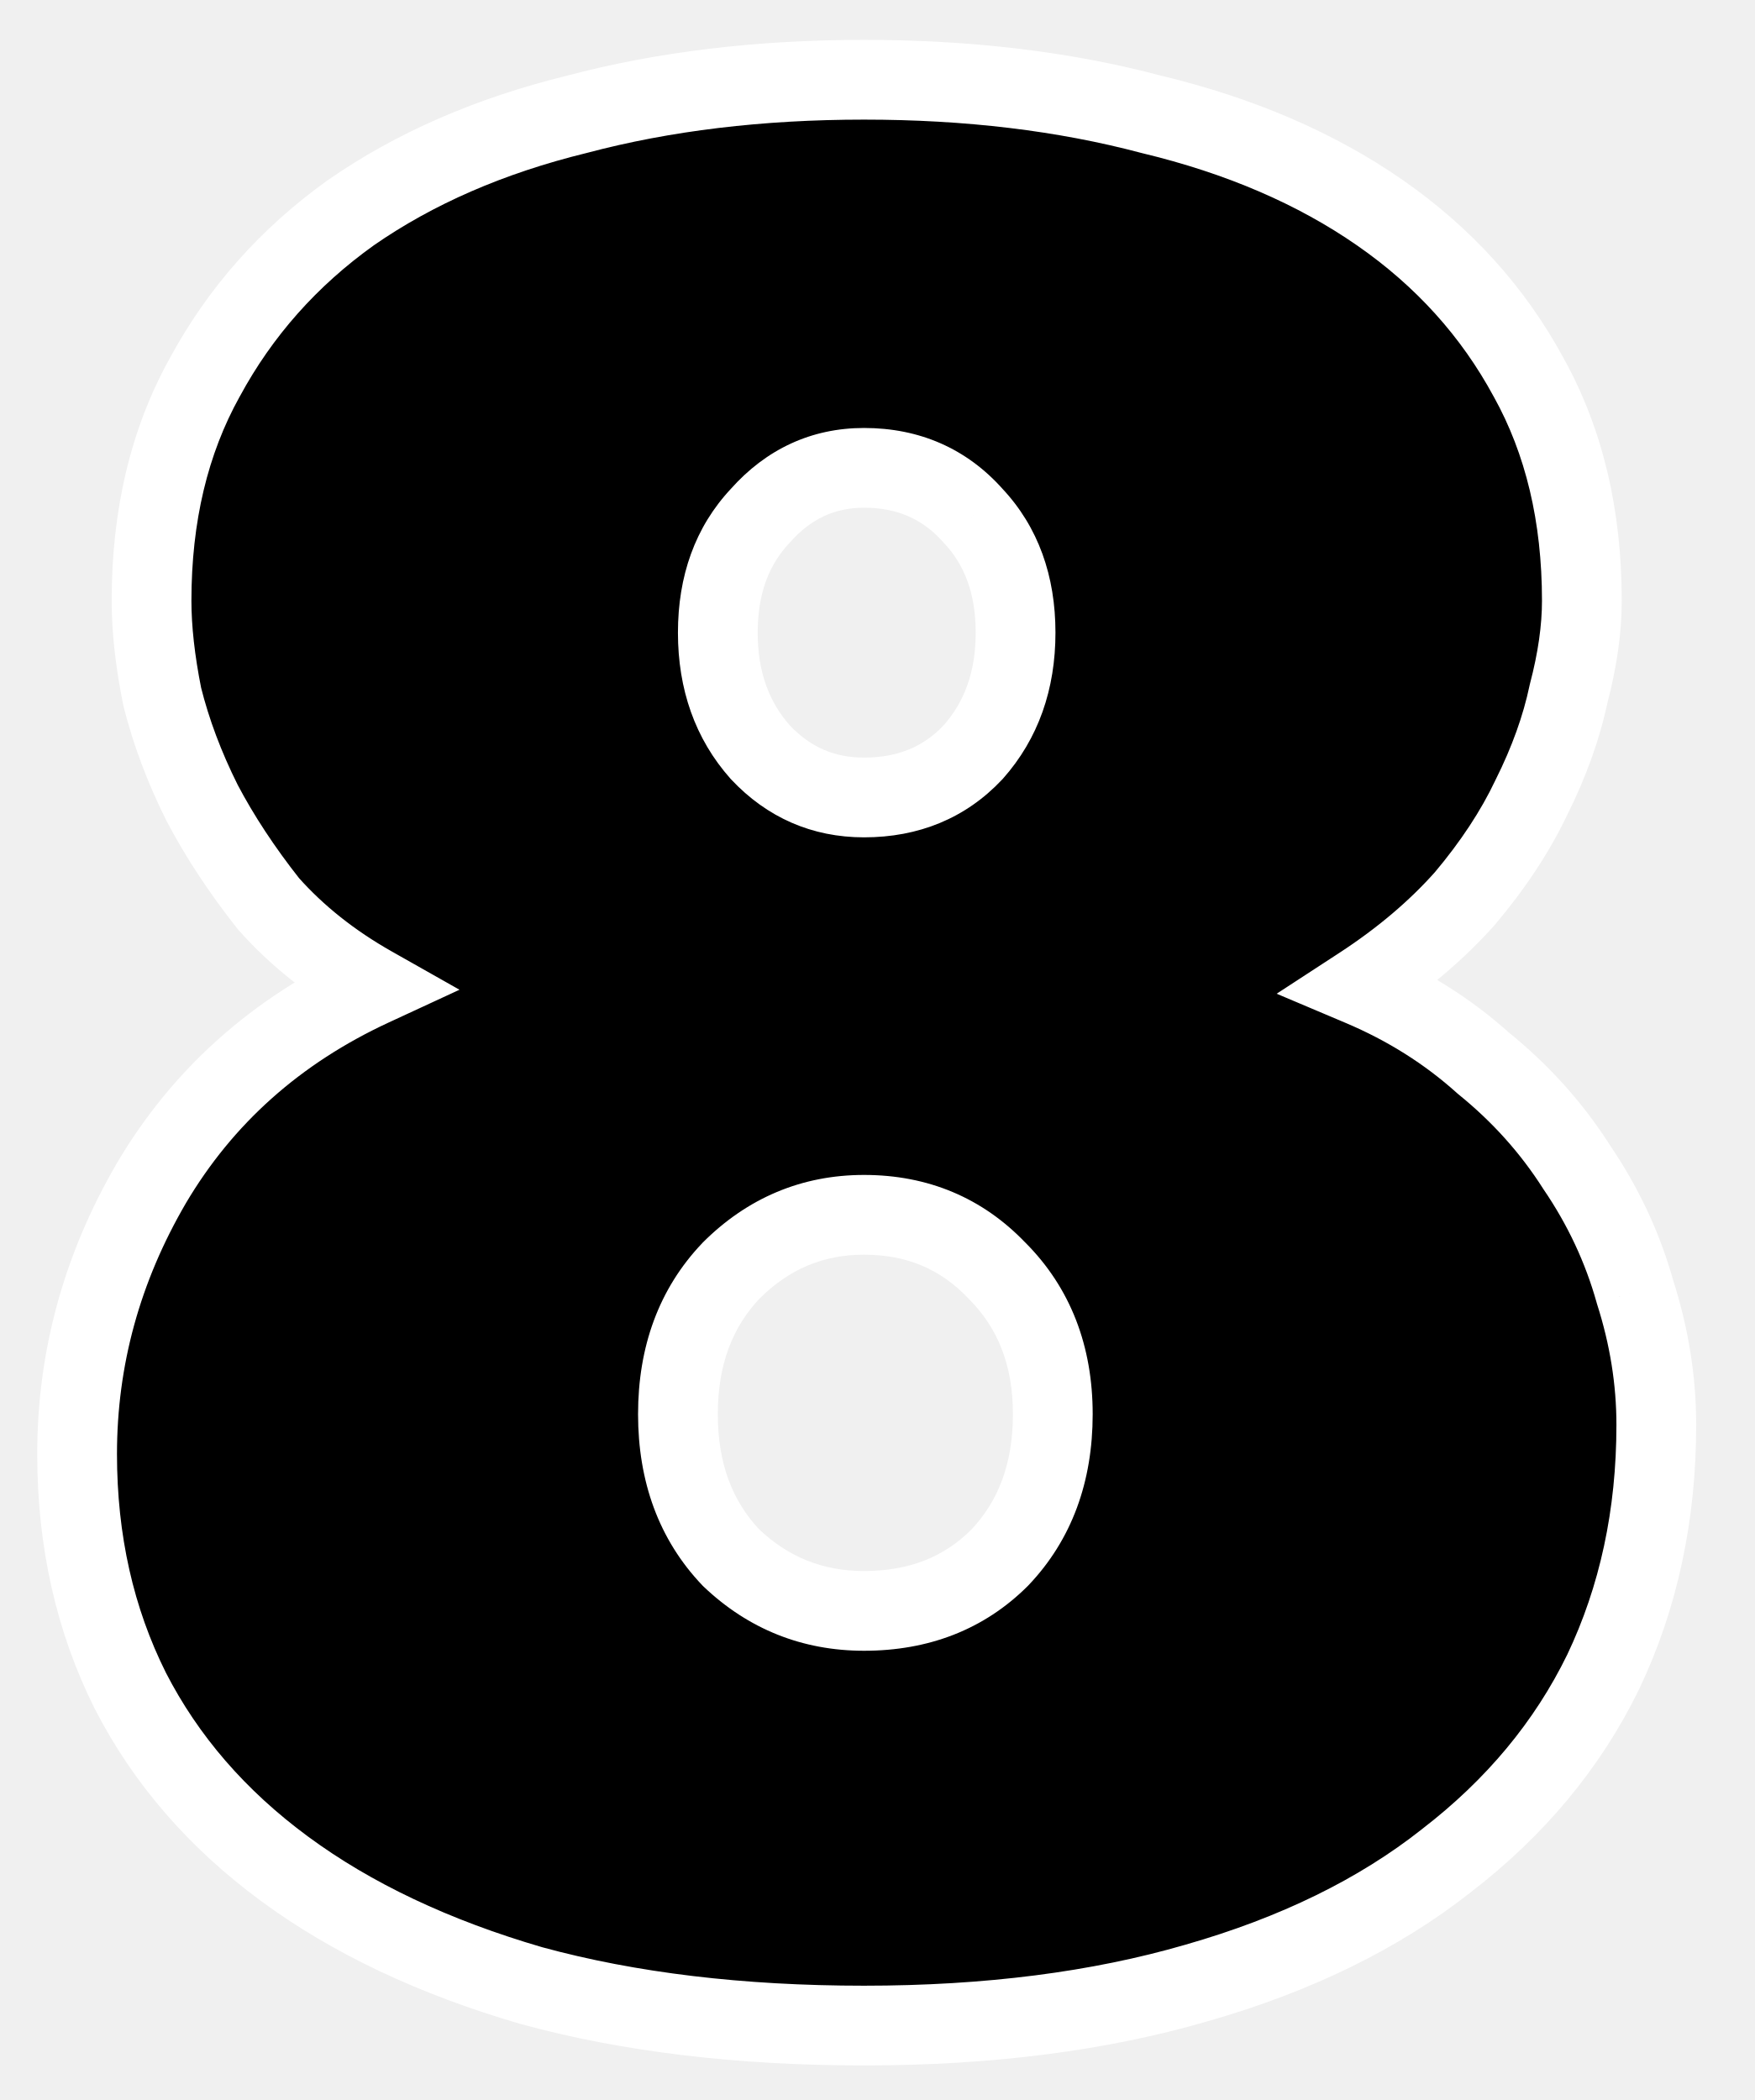
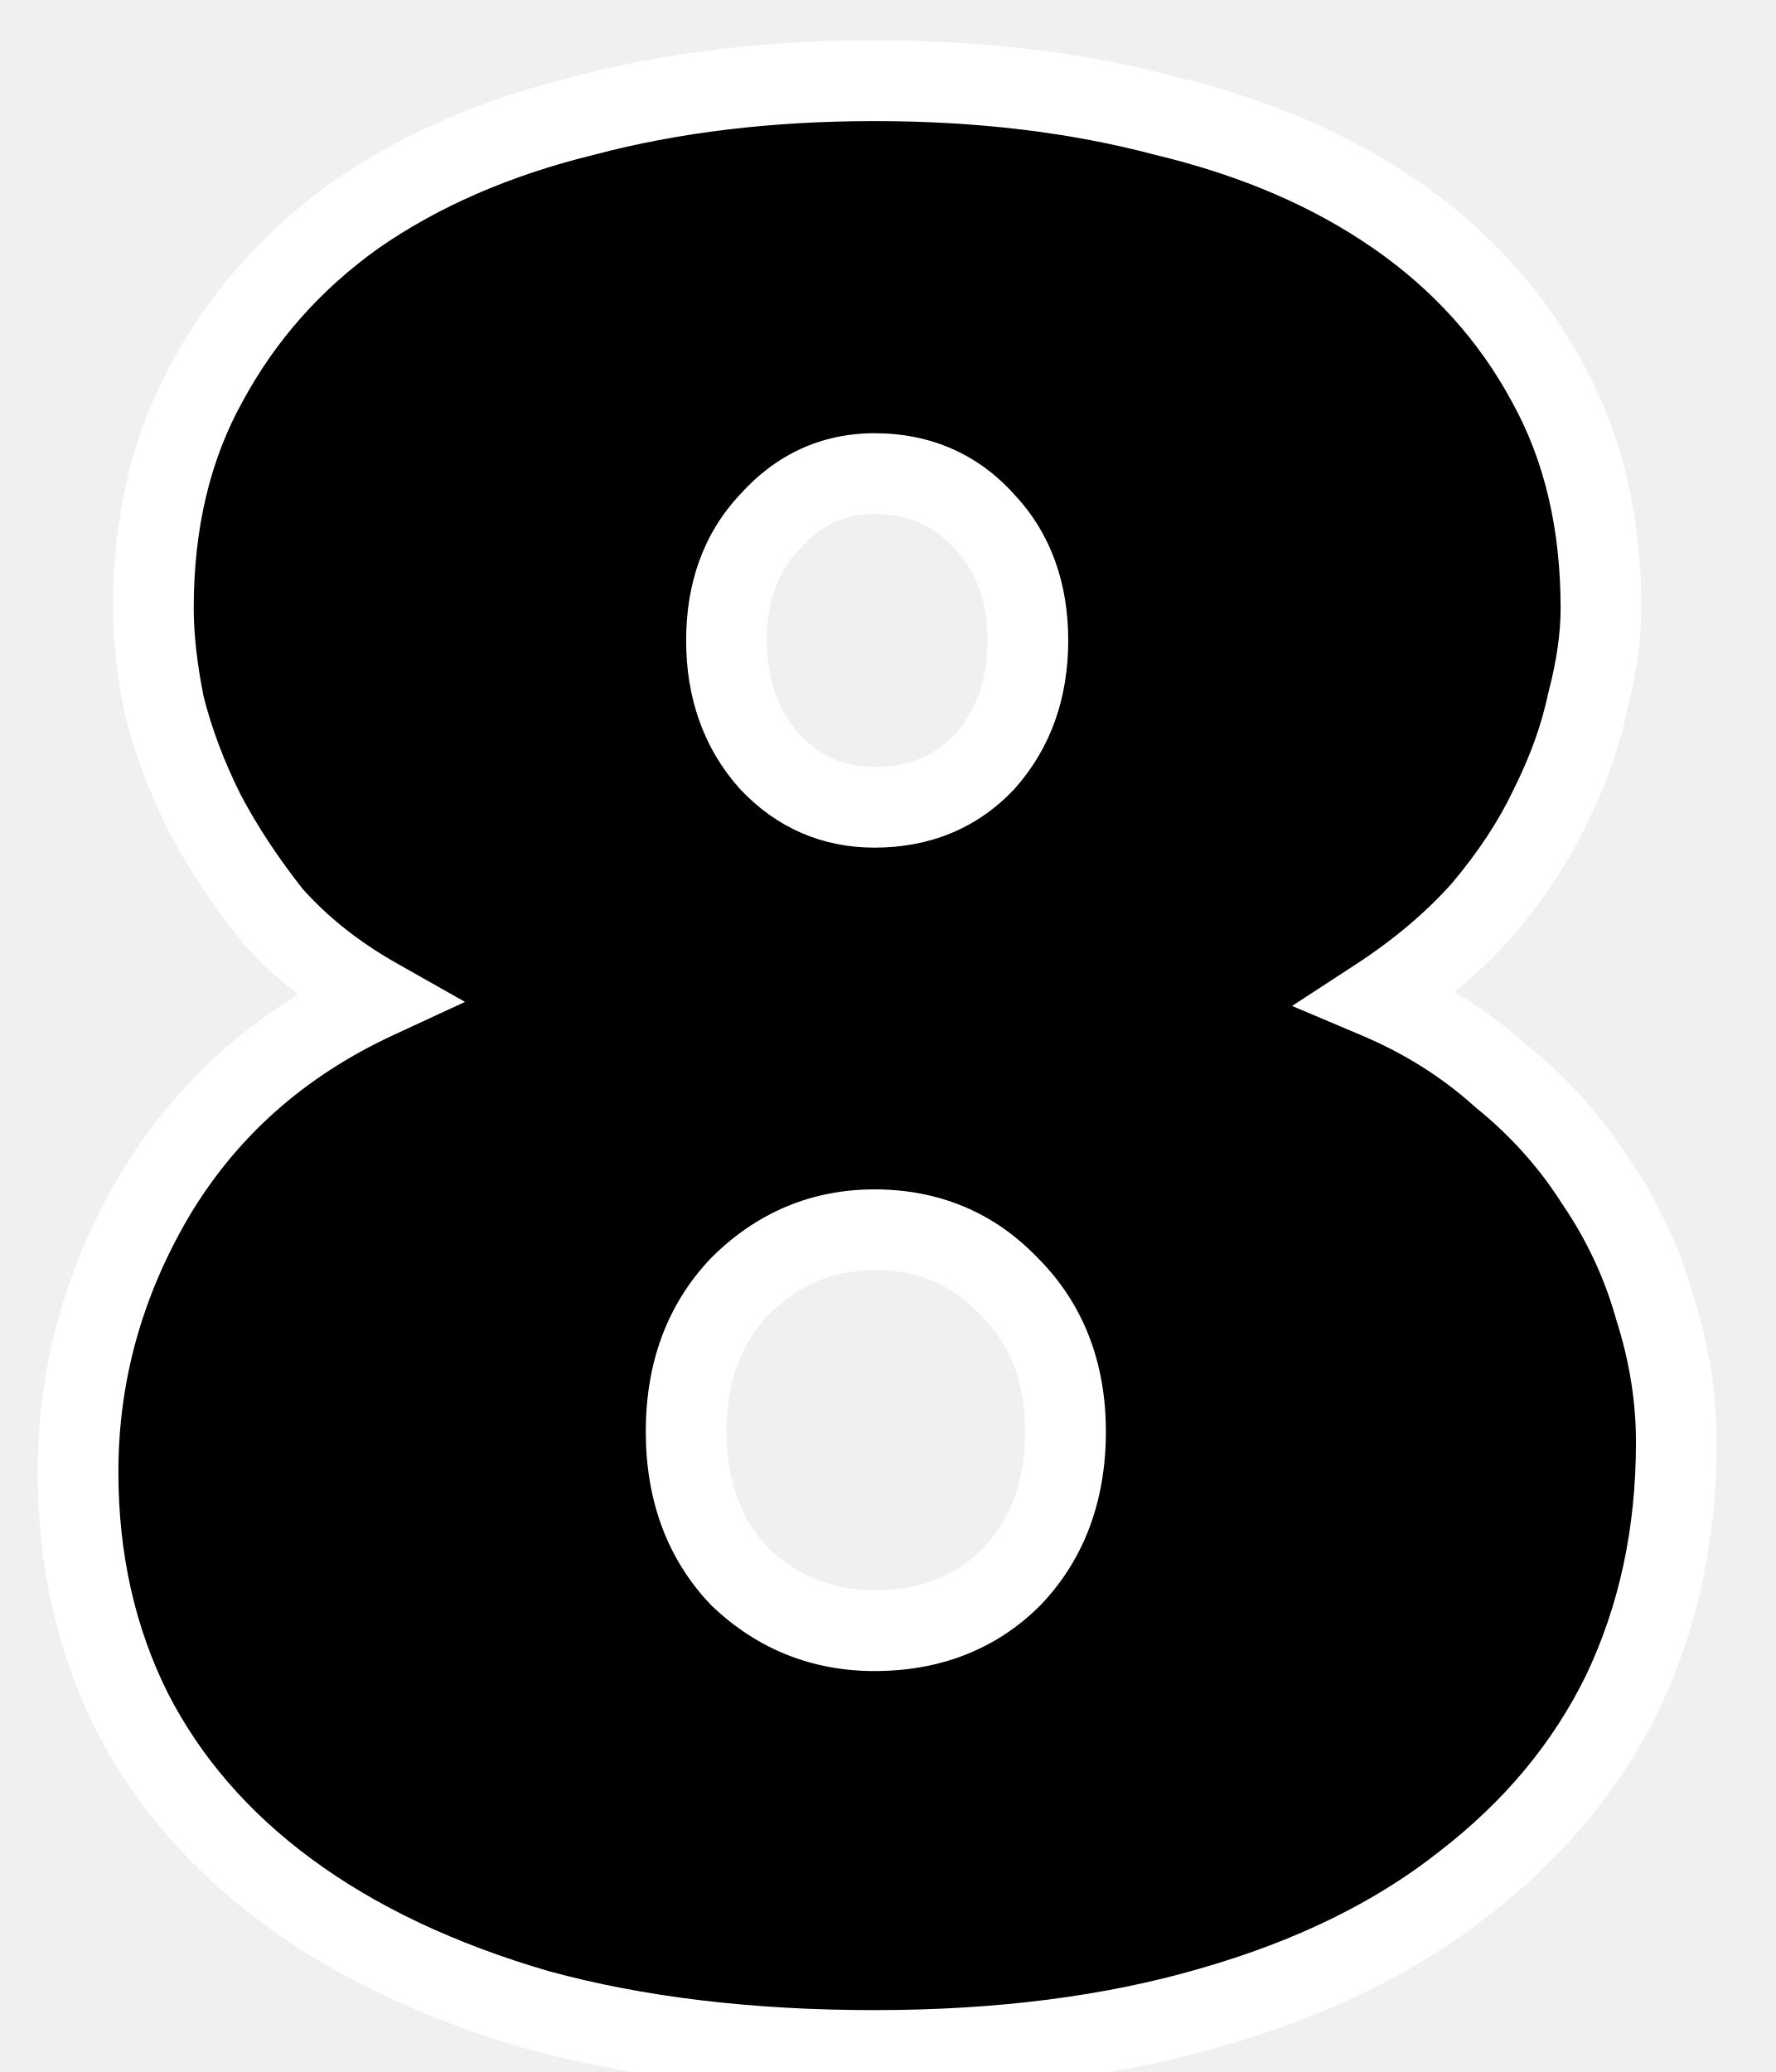
- <svg xmlns="http://www.w3.org/2000/svg" width="66" height="79" viewBox="0 0 66 79" fill="none">
+ <svg xmlns="http://www.w3.org/2000/svg" width="66" height="77" viewBox="0 0 66 77" fill="none">
  <path d="M32.5 30C34.167 30 35.533 29.433 36.6 28.3C37.667 27.1 38.2 25.6 38.2 23.8C38.2 22 37.667 20.533 36.6 19.4C35.533 18.2 34.167 17.6 32.5 17.6C30.967 17.6 29.667 18.2 28.6 19.4C27.533 20.533 27 22 27 23.8C27 25.6 27.533 27.1 28.6 28.3C29.667 29.433 30.967 30 32.5 30ZM32.5 60.6C34.567 60.6 36.267 59.933 37.6 58.6C38.933 57.2 39.6 55.4 39.6 53.2C39.6 51 38.9 49.2 37.5 47.8C36.167 46.4 34.5 45.7 32.5 45.7C30.567 45.7 28.9 46.4 27.5 47.8C26.167 49.2 25.5 51 25.5 53.2C25.5 55.4 26.167 57.2 27.5 58.6C28.9 59.933 30.567 60.6 32.5 60.6ZM14 37.1C12.467 36.233 11.167 35.2 10.1 34C9.1 32.733 8.267 31.467 7.6 30.2C6.933 28.867 6.433 27.533 6.1 26.2C5.833 24.867 5.7 23.667 5.7 22.6C5.7 19.4 6.367 16.6 7.7 14.2C9.033 11.733 10.867 9.667 13.2 8C15.6 6.333 18.433 5.1 21.7 4.3C24.967 3.433 28.567 3 32.5 3C36.433 3 40.033 3.433 43.3 4.3C46.633 5.1 49.5 6.333 51.9 8C54.3 9.667 56.167 11.733 57.5 14.2C58.833 16.6 59.5 19.4 59.5 22.6C59.5 23.667 59.333 24.833 59 26.1C58.733 27.367 58.267 28.667 57.6 30C57 31.267 56.167 32.533 55.1 33.8C54.033 35 52.733 36.1 51.2 37.1C52.933 37.833 54.467 38.8 55.8 40C57.2 41.133 58.367 42.433 59.3 43.9C60.3 45.367 61.033 46.933 61.5 48.6C62.033 50.267 62.3 51.933 62.3 53.6C62.3 57 61.633 60.1 60.3 62.9C58.967 65.633 57 68 54.4 70C51.867 72 48.733 73.533 45 74.6C41.333 75.667 37.167 76.2 32.5 76.2C27.833 76.2 23.667 75.7 20 74.7C16.333 73.633 13.233 72.167 10.7 70.3C8.167 68.433 6.233 66.2 4.9 63.6C3.567 60.933 2.9 57.967 2.9 54.7C2.9 51.1 3.833 47.7 5.7 44.5C7.633 41.233 10.4 38.767 14 37.1Z" fill="black" />
-   <path d="M36.6 28.3L37.692 29.328L37.707 29.312L37.721 29.297L36.6 28.3ZM36.6 19.4L35.479 20.396L35.493 20.413L35.508 20.428L36.6 19.4ZM28.6 19.4L29.692 20.428L29.707 20.413L29.721 20.396L28.6 19.4ZM28.6 28.3L27.479 29.297L27.493 29.312L27.508 29.328L28.6 28.3ZM37.6 58.6L38.661 59.661L38.674 59.648L38.686 59.635L37.6 58.6ZM37.5 47.8L36.414 48.834L36.426 48.848L36.439 48.861L37.5 47.8ZM27.5 47.8L26.439 46.739L26.426 46.752L26.414 46.766L27.5 47.8ZM27.5 58.6L26.414 59.635L26.439 59.661L26.465 59.686L27.5 58.6ZM14 37.1L14.63 38.461L17.283 37.233L14.738 35.794L14 37.1ZM10.1 34L8.923 34.929L8.95 34.964L8.979 34.996L10.1 34ZM7.6 30.2L6.258 30.871L6.265 30.885L6.273 30.899L7.6 30.2ZM6.1 26.2L4.629 26.494L4.636 26.529L4.645 26.564L6.1 26.2ZM7.7 14.2L9.011 14.928L9.015 14.921L9.02 14.913L7.7 14.2ZM13.2 8L12.344 6.768L12.336 6.774L12.328 6.779L13.2 8ZM21.7 4.3L22.057 5.757L22.071 5.754L22.085 5.75L21.7 4.3ZM43.3 4.3L42.915 5.75L42.933 5.754L42.95 5.759L43.3 4.3ZM51.9 8L52.756 6.768L52.756 6.768L51.9 8ZM57.5 14.2L56.18 14.913L56.185 14.921L56.189 14.928L57.5 14.2ZM59 26.1L57.549 25.718L57.54 25.754L57.532 25.791L59 26.1ZM57.6 30L56.258 29.329L56.251 29.343L56.244 29.358L57.6 30ZM55.1 33.8L56.221 34.797L56.234 34.782L56.247 34.766L55.1 33.8ZM51.2 37.1L50.381 35.844L48.02 37.383L50.615 38.481L51.2 37.1ZM55.8 40L54.797 41.115L54.826 41.141L54.856 41.166L55.8 40ZM59.3 43.9L58.035 44.705L58.047 44.725L58.061 44.745L59.3 43.9ZM61.5 48.6L60.056 49.004L60.063 49.031L60.071 49.057L61.5 48.6ZM60.3 62.9L61.648 63.558L61.654 63.545L60.3 62.9ZM54.4 70L53.485 68.811L53.478 68.817L53.471 68.823L54.4 70ZM45 74.6L44.588 73.158L44.581 73.16L45 74.6ZM20 74.7L19.581 76.14L19.593 76.144L19.605 76.147L20 74.7ZM4.9 63.6L3.558 64.271L3.562 64.278L3.565 64.284L4.9 63.6ZM5.7 44.5L4.409 43.736L4.404 43.744L5.7 44.5ZM32.5 31.5C34.547 31.5 36.321 30.786 37.692 29.328L35.508 27.272C34.746 28.081 33.786 28.5 32.5 28.5V31.5ZM37.721 29.297C39.062 27.788 39.7 25.92 39.7 23.8H36.7C36.7 25.28 36.272 26.412 35.479 27.303L37.721 29.297ZM39.7 23.8C39.7 21.682 39.062 19.827 37.692 18.372L35.508 20.428C36.272 21.24 36.7 22.318 36.7 23.8H39.7ZM37.721 18.403C36.358 16.87 34.577 16.1 32.5 16.1V19.1C33.757 19.1 34.709 19.53 35.479 20.396L37.721 18.403ZM32.5 16.1C30.516 16.1 28.815 16.9 27.479 18.403L29.721 20.396C30.518 19.5 31.418 19.1 32.5 19.1V16.1ZM27.508 18.372C26.138 19.827 25.5 21.682 25.5 23.8H28.5C28.5 22.318 28.928 21.24 29.692 20.428L27.508 18.372ZM25.5 23.8C25.5 25.92 26.138 27.788 27.479 29.297L29.721 27.303C28.928 26.412 28.5 25.28 28.5 23.8H25.5ZM27.508 29.328C28.853 30.757 30.546 31.5 32.5 31.5V28.5C31.387 28.5 30.48 28.109 29.692 27.272L27.508 29.328ZM32.5 62.1C34.922 62.1 37.018 61.304 38.661 59.661L36.539 57.539C35.516 58.563 34.211 59.1 32.5 59.1V62.1ZM38.686 59.635C40.322 57.917 41.1 55.728 41.1 53.2H38.1C38.1 55.072 37.544 56.483 36.514 57.566L38.686 59.635ZM41.1 53.2C41.1 50.651 40.275 48.453 38.561 46.739L36.439 48.861C37.526 49.947 38.1 51.349 38.1 53.2H41.1ZM38.586 46.766C36.959 45.057 34.895 44.2 32.5 44.2V47.2C34.105 47.2 35.374 47.743 36.414 48.834L38.586 46.766ZM32.5 44.2C30.158 44.2 28.113 45.066 26.439 46.739L28.561 48.861C29.687 47.734 30.975 47.2 32.5 47.2V44.2ZM26.414 46.766C24.778 48.483 24 50.672 24 53.2H27C27 51.328 27.556 49.917 28.586 48.834L26.414 46.766ZM24 53.2C24 55.728 24.778 57.917 26.414 59.635L28.586 57.566C27.556 56.483 27 55.072 27 53.2H24ZM26.465 59.686C28.144 61.285 30.181 62.1 32.5 62.1V59.1C30.952 59.1 29.656 58.581 28.535 57.514L26.465 59.686ZM14.738 35.794C13.335 35.001 12.168 34.069 11.221 33.004L8.979 34.996C10.165 36.331 11.599 37.466 13.262 38.406L14.738 35.794ZM11.277 33.071C10.327 31.867 9.546 30.677 8.927 29.501L6.273 30.899C6.987 32.256 7.873 33.6 8.923 34.929L11.277 33.071ZM8.942 29.529C8.32 28.285 7.86 27.055 7.555 25.836L4.645 26.564C5.007 28.012 5.547 29.448 6.258 30.871L8.942 29.529ZM7.571 25.906C7.319 24.644 7.2 23.545 7.2 22.6H4.2C4.2 23.788 4.348 25.089 4.629 26.494L7.571 25.906ZM7.2 22.6C7.2 19.612 7.821 17.071 9.011 14.928L6.389 13.472C4.913 16.129 4.2 19.188 4.2 22.6H7.2ZM9.02 14.913C10.242 12.652 11.92 10.758 14.072 9.221L12.328 6.779C9.813 8.576 7.825 10.814 6.38 13.487L9.02 14.913ZM14.056 9.232C16.284 7.685 18.942 6.52 22.057 5.757L21.343 2.843C17.924 3.68 14.916 4.982 12.344 6.768L14.056 9.232ZM22.085 5.75C25.207 4.921 28.676 4.5 32.5 4.5V1.5C28.457 1.5 24.726 1.945 21.315 2.85L22.085 5.75ZM32.5 4.5C36.324 4.5 39.793 4.921 42.915 5.75L43.685 2.85C40.274 1.945 36.542 1.5 32.5 1.5V4.5ZM42.95 5.759C46.133 6.522 48.821 7.688 51.044 9.232L52.756 6.768C50.179 4.978 47.134 3.677 43.65 2.841L42.95 5.759ZM51.044 9.232C53.26 10.77 54.964 12.662 56.18 14.913L58.82 13.487C57.37 10.804 55.34 8.563 52.756 6.768L51.044 9.232ZM56.189 14.928C57.379 17.071 58 19.612 58 22.6H61C61 19.188 60.288 16.129 58.811 13.472L56.189 14.928ZM58 22.6C58 23.512 57.857 24.549 57.549 25.718L60.451 26.482C60.81 25.118 61 23.821 61 22.6H58ZM57.532 25.791C57.296 26.915 56.876 28.094 56.258 29.329L58.942 30.671C59.657 29.24 60.171 27.819 60.468 26.409L57.532 25.791ZM56.244 29.358C55.709 30.489 54.951 31.648 53.953 32.834L56.247 34.766C57.383 33.418 58.291 32.044 58.956 30.642L56.244 29.358ZM53.979 32.803C53.012 33.891 51.818 34.906 50.381 35.844L52.019 38.356C53.649 37.294 55.054 36.109 56.221 34.797L53.979 32.803ZM50.615 38.481C52.203 39.153 53.593 40.032 54.797 41.115L56.803 38.885C55.34 37.568 53.664 36.514 51.785 35.718L50.615 38.481ZM54.856 41.166C56.135 42.201 57.191 43.38 58.035 44.705L60.566 43.095C59.542 41.486 58.265 40.066 56.744 38.834L54.856 41.166ZM58.061 44.745C58.971 46.08 59.634 47.499 60.056 49.004L62.944 48.196C62.433 46.368 61.629 44.653 60.539 43.055L58.061 44.745ZM60.071 49.057C60.56 50.584 60.8 52.096 60.8 53.6H63.8C63.8 51.771 63.507 49.95 62.929 48.143L60.071 49.057ZM60.8 53.6C60.8 56.799 60.174 59.675 58.946 62.255L61.654 63.545C63.093 60.525 63.8 57.201 63.8 53.6H60.8ZM58.952 62.242C57.728 64.751 55.917 66.941 53.485 68.811L55.315 71.189C58.084 69.059 60.205 66.515 61.648 63.558L58.952 62.242ZM53.471 68.823C51.118 70.68 48.17 72.134 44.588 73.158L45.412 76.042C49.296 74.933 52.615 73.32 55.33 71.177L53.471 68.823ZM44.581 73.16C41.077 74.179 37.055 74.7 32.5 74.7V77.7C37.278 77.7 41.59 77.154 45.419 76.04L44.581 73.16ZM32.5 74.7C27.938 74.7 23.907 74.211 20.395 73.253L19.605 76.147C23.426 77.189 27.729 77.7 32.5 77.7V74.7ZM20.419 73.26C16.887 72.232 13.954 70.835 11.59 69.092L9.81 71.508C12.512 73.499 15.78 75.034 19.581 76.14L20.419 73.26ZM11.59 69.092C9.229 67.353 7.454 65.293 6.235 62.916L3.565 64.284C5.012 67.106 7.105 69.514 9.81 71.508L11.59 69.092ZM6.242 62.929C5.022 60.49 4.4 57.756 4.4 54.7H1.4C1.4 58.177 2.111 61.377 3.558 64.271L6.242 62.929ZM4.4 54.7C4.4 51.373 5.259 48.233 6.996 45.256L4.404 43.744C2.408 47.167 1.4 50.827 1.4 54.7H4.4ZM6.991 45.264C8.762 42.271 11.293 40.006 14.63 38.461L13.37 35.739C9.507 37.527 6.504 40.196 4.409 43.736L6.991 45.264Z" fill="white" />
+   <path d="M36.6 28.3L37.692 29.328L37.707 29.312L37.721 29.297L36.6 28.3ZM36.6 19.4L35.479 20.396L35.493 20.413L35.508 20.428L36.6 19.4ZM28.6 19.4L29.692 20.428L29.707 20.413L29.721 20.396L28.6 19.4ZM28.6 28.3L27.479 29.297L27.493 29.312L27.508 29.328L28.6 28.3ZM37.6 58.6L38.661 59.661L38.674 59.648L38.686 59.635L37.6 58.6ZM37.5 47.8L36.414 48.834L36.426 48.848L36.439 48.861L37.5 47.8ZM27.5 47.8L26.439 46.739L26.426 46.752L26.414 46.766L27.5 47.8ZM27.5 58.6L26.414 59.635L26.439 59.661L26.465 59.686L27.5 58.6ZM14 37.1L14.63 38.461L17.283 37.233L14.738 35.794L14 37.1ZM10.1 34L8.923 34.929L8.95 34.964L8.979 34.996L10.1 34ZM7.6 30.2L6.258 30.871L6.265 30.885L6.273 30.899L7.6 30.2ZM6.1 26.2L4.629 26.494L4.636 26.529L4.645 26.564L6.1 26.2ZM7.7 14.2L9.011 14.928L9.015 14.921L9.02 14.913L7.7 14.2ZM13.2 8L12.344 6.768L12.336 6.774L12.328 6.779L13.2 8ZM21.7 4.3L22.057 5.757L22.071 5.754L22.085 5.75L21.7 4.3ZM43.3 4.3L42.915 5.75L42.933 5.754L42.95 5.759L43.3 4.3ZM51.9 8L52.756 6.768L51.9 8ZM57.5 14.2L56.18 14.913L56.185 14.921L56.189 14.928L57.5 14.2ZM59 26.1L57.549 25.718L57.54 25.754L57.532 25.791L59 26.1ZM57.6 30L56.258 29.329L56.251 29.343L56.244 29.358L57.6 30ZM55.1 33.8L56.221 34.797L56.234 34.782L56.247 34.766L55.1 33.8ZM51.2 37.1L50.381 35.844L48.02 37.383L50.615 38.481L51.2 37.1ZM55.8 40L54.797 41.115L54.826 41.141L54.856 41.166L55.8 40ZM59.3 43.9L58.035 44.705L58.047 44.725L58.061 44.745L59.3 43.9ZM61.5 48.6L60.056 49.004L60.063 49.031L60.071 49.057L61.5 48.6ZM60.3 62.9L61.648 63.558L61.654 63.545L60.3 62.9ZM54.4 70L53.485 68.811L53.478 68.817L53.471 68.823L54.4 70ZM45 74.6L44.588 73.158L44.581 73.16L45 74.6ZM20 74.7L19.581 76.14L19.593 76.144L19.605 76.147L20 74.7ZM4.9 63.6L3.558 64.271L3.562 64.278L3.565 64.284L4.9 63.6ZM5.7 44.5L4.409 43.736L4.404 43.744L5.7 44.5ZM32.5 31.5C34.547 31.5 36.321 30.786 37.692 29.328L35.508 27.272C34.746 28.081 33.786 28.5 32.5 28.5V31.5ZM37.721 29.297C39.062 27.788 39.7 25.92 39.7 23.8H36.7C36.7 25.28 36.272 26.412 35.479 27.303L37.721 29.297ZM39.7 23.8C39.7 21.682 39.062 19.827 37.692 18.372L35.508 20.428C36.272 21.24 36.7 22.318 36.7 23.8H39.7ZM37.721 18.403C36.358 16.87 34.577 16.1 32.5 16.1V19.1C33.757 19.1 34.709 19.53 35.479 20.396L37.721 18.403ZM32.5 16.1C30.516 16.1 28.815 16.9 27.479 18.403L29.721 20.396C30.518 19.5 31.418 19.1 32.5 19.1V16.1ZM27.508 18.372C26.138 19.827 25.5 21.682 25.5 23.8H28.5C28.5 22.318 28.928 21.24 29.692 20.428L27.508 18.372ZM25.5 23.8C25.5 25.92 26.138 27.788 27.479 29.297L29.721 27.303C28.928 26.412 28.5 25.28 28.5 23.8H25.5ZM27.508 29.328C28.853 30.757 30.546 31.5 32.5 31.5V28.5C31.387 28.5 30.48 28.109 29.692 27.272L27.508 29.328ZM32.5 62.1C34.922 62.1 37.018 61.304 38.661 59.661L36.539 57.539C35.516 58.563 34.211 59.1 32.5 59.1V62.1ZM38.686 59.635C40.322 57.917 41.1 55.728 41.1 53.2H38.1C38.1 55.072 37.544 56.483 36.514 57.566L38.686 59.635ZM41.1 53.2C41.1 50.651 40.275 48.453 38.561 46.739L36.439 48.861C37.526 49.947 38.1 51.349 38.1 53.2H41.1ZM38.586 46.766C36.959 45.057 34.895 44.2 32.5 44.2V47.2C34.105 47.2 35.374 47.743 36.414 48.834L38.586 46.766ZM32.5 44.2C30.158 44.2 28.113 45.066 26.439 46.739L28.561 48.861C29.687 47.734 30.975 47.2 32.5 47.2V44.2ZM26.414 46.766C24.778 48.483 24 50.672 24 53.2H27C27 51.328 27.556 49.917 28.586 48.834L26.414 46.766ZM24 53.2C24 55.728 24.778 57.917 26.414 59.635L28.586 57.566C27.556 56.483 27 55.072 27 53.2H24ZM26.465 59.686C28.144 61.285 30.181 62.1 32.5 62.1V59.1C30.952 59.1 29.656 58.581 28.535 57.514L26.465 59.686ZM14.738 35.794C13.335 35.001 12.168 34.069 11.221 33.004L8.979 34.996C10.165 36.331 11.599 37.466 13.262 38.406L14.738 35.794ZM11.277 33.071C10.327 31.867 9.546 30.677 8.927 29.501L6.273 30.899C6.987 32.256 7.873 33.6 8.923 34.929L11.277 33.071ZM8.942 29.529C8.32 28.285 7.86 27.055 7.555 25.836L4.645 26.564C5.007 28.012 5.547 29.448 6.258 30.871L8.942 29.529ZM7.571 25.906C7.319 24.644 7.2 23.545 7.2 22.6H4.2C4.2 23.788 4.348 25.089 4.629 26.494L7.571 25.906ZM7.2 22.6C7.2 19.612 7.821 17.071 9.011 14.928L6.389 13.472C4.913 16.129 4.2 19.188 4.2 22.6H7.2ZM9.02 14.913C10.242 12.652 11.92 10.758 14.072 9.221L12.328 6.779C9.813 8.576 7.825 10.814 6.38 13.487L9.02 14.913ZM14.056 9.232C16.284 7.685 18.942 6.52 22.057 5.757L21.343 2.843C17.924 3.68 14.916 4.982 12.344 6.768L14.056 9.232ZM22.085 5.75C25.207 4.921 28.676 4.5 32.5 4.5V1.5C28.457 1.5 24.726 1.945 21.315 2.85L22.085 5.75ZM32.5 4.5C36.324 4.5 39.793 4.921 42.915 5.75L43.685 2.85C40.274 1.945 36.542 1.5 32.5 1.5V4.5ZM42.95 5.759C46.133 6.522 48.821 7.688 51.044 9.232L52.756 6.768C50.179 4.978 47.134 3.677 43.65 2.841L42.95 5.759ZM51.044 9.232C53.26 10.77 54.964 12.662 56.18 14.913L58.82 13.487C57.37 10.804 55.34 8.563 52.756 6.768L51.044 9.232ZM56.189 14.928C57.379 17.071 58 19.612 58 22.6H61C61 19.188 60.288 16.129 58.811 13.472L56.189 14.928ZM58 22.6C58 23.512 57.857 24.549 57.549 25.718L60.451 26.482C60.81 25.118 61 23.821 61 22.6H58ZM57.532 25.791C57.296 26.915 56.876 28.094 56.258 29.329L58.942 30.671C59.657 29.24 60.171 27.819 60.468 26.409L57.532 25.791ZM56.244 29.358C55.709 30.489 54.951 31.648 53.953 32.834L56.247 34.766C57.383 33.418 58.291 32.044 58.956 30.642L56.244 29.358ZM53.979 32.803C53.012 33.891 51.818 34.906 50.381 35.844L52.019 38.356C53.649 37.294 55.054 36.109 56.221 34.797L53.979 32.803ZM50.615 38.481C52.203 39.153 53.593 40.032 54.797 41.115L56.803 38.885C55.34 37.568 53.664 36.514 51.785 35.718L50.615 38.481ZM54.856 41.166C56.135 42.201 57.191 43.38 58.035 44.705L60.566 43.095C59.542 41.486 58.265 40.066 56.744 38.834L54.856 41.166ZM58.061 44.745C58.971 46.08 59.634 47.499 60.056 49.004L62.944 48.196C62.433 46.368 61.629 44.653 60.539 43.055L58.061 44.745ZM60.071 49.057C60.56 50.584 60.8 52.096 60.8 53.6H63.8C63.8 51.771 63.507 49.95 62.929 48.143L60.071 49.057ZM60.8 53.6C60.8 56.799 60.174 59.675 58.946 62.255L61.654 63.545C63.093 60.525 63.8 57.201 63.8 53.6H60.8ZM58.952 62.242C57.728 64.751 55.916 66.941 53.485 68.811L55.315 71.189C58.084 69.059 60.205 66.515 61.648 63.558L58.952 62.242ZM53.471 68.823C51.118 70.68 48.17 72.134 44.588 73.158L45.412 76.042C49.296 74.933 52.615 73.32 55.33 71.177L53.471 68.823ZM44.581 73.16C41.077 74.179 37.055 74.7 32.5 74.7V77.7C37.278 77.7 41.59 77.154 45.419 76.04L44.581 73.16ZM32.5 74.7C27.938 74.7 23.907 74.211 20.395 73.253L19.605 76.147C23.426 77.189 27.729 77.7 32.5 77.7V74.7ZM20.419 73.26C16.887 72.232 13.954 70.835 11.59 69.092L9.81 71.508C12.512 73.499 15.78 75.034 19.581 76.14L20.419 73.26ZM11.59 69.092C9.229 67.353 7.454 65.293 6.235 62.916L3.565 64.284C5.012 67.106 7.105 69.514 9.81 71.508L11.59 69.092ZM6.242 62.929C5.022 60.49 4.4 57.756 4.4 54.7H1.4C1.4 58.177 2.111 61.377 3.558 64.271L6.242 62.929ZM4.4 54.7C4.4 51.374 5.259 48.233 6.996 45.256L4.404 43.744C2.408 47.167 1.4 50.827 1.4 54.7H4.4ZM6.991 45.264C8.762 42.271 11.293 40.006 14.63 38.461L13.37 35.739C9.507 37.527 6.504 40.196 4.409 43.736L6.991 45.264Z" fill="white" />
</svg>
